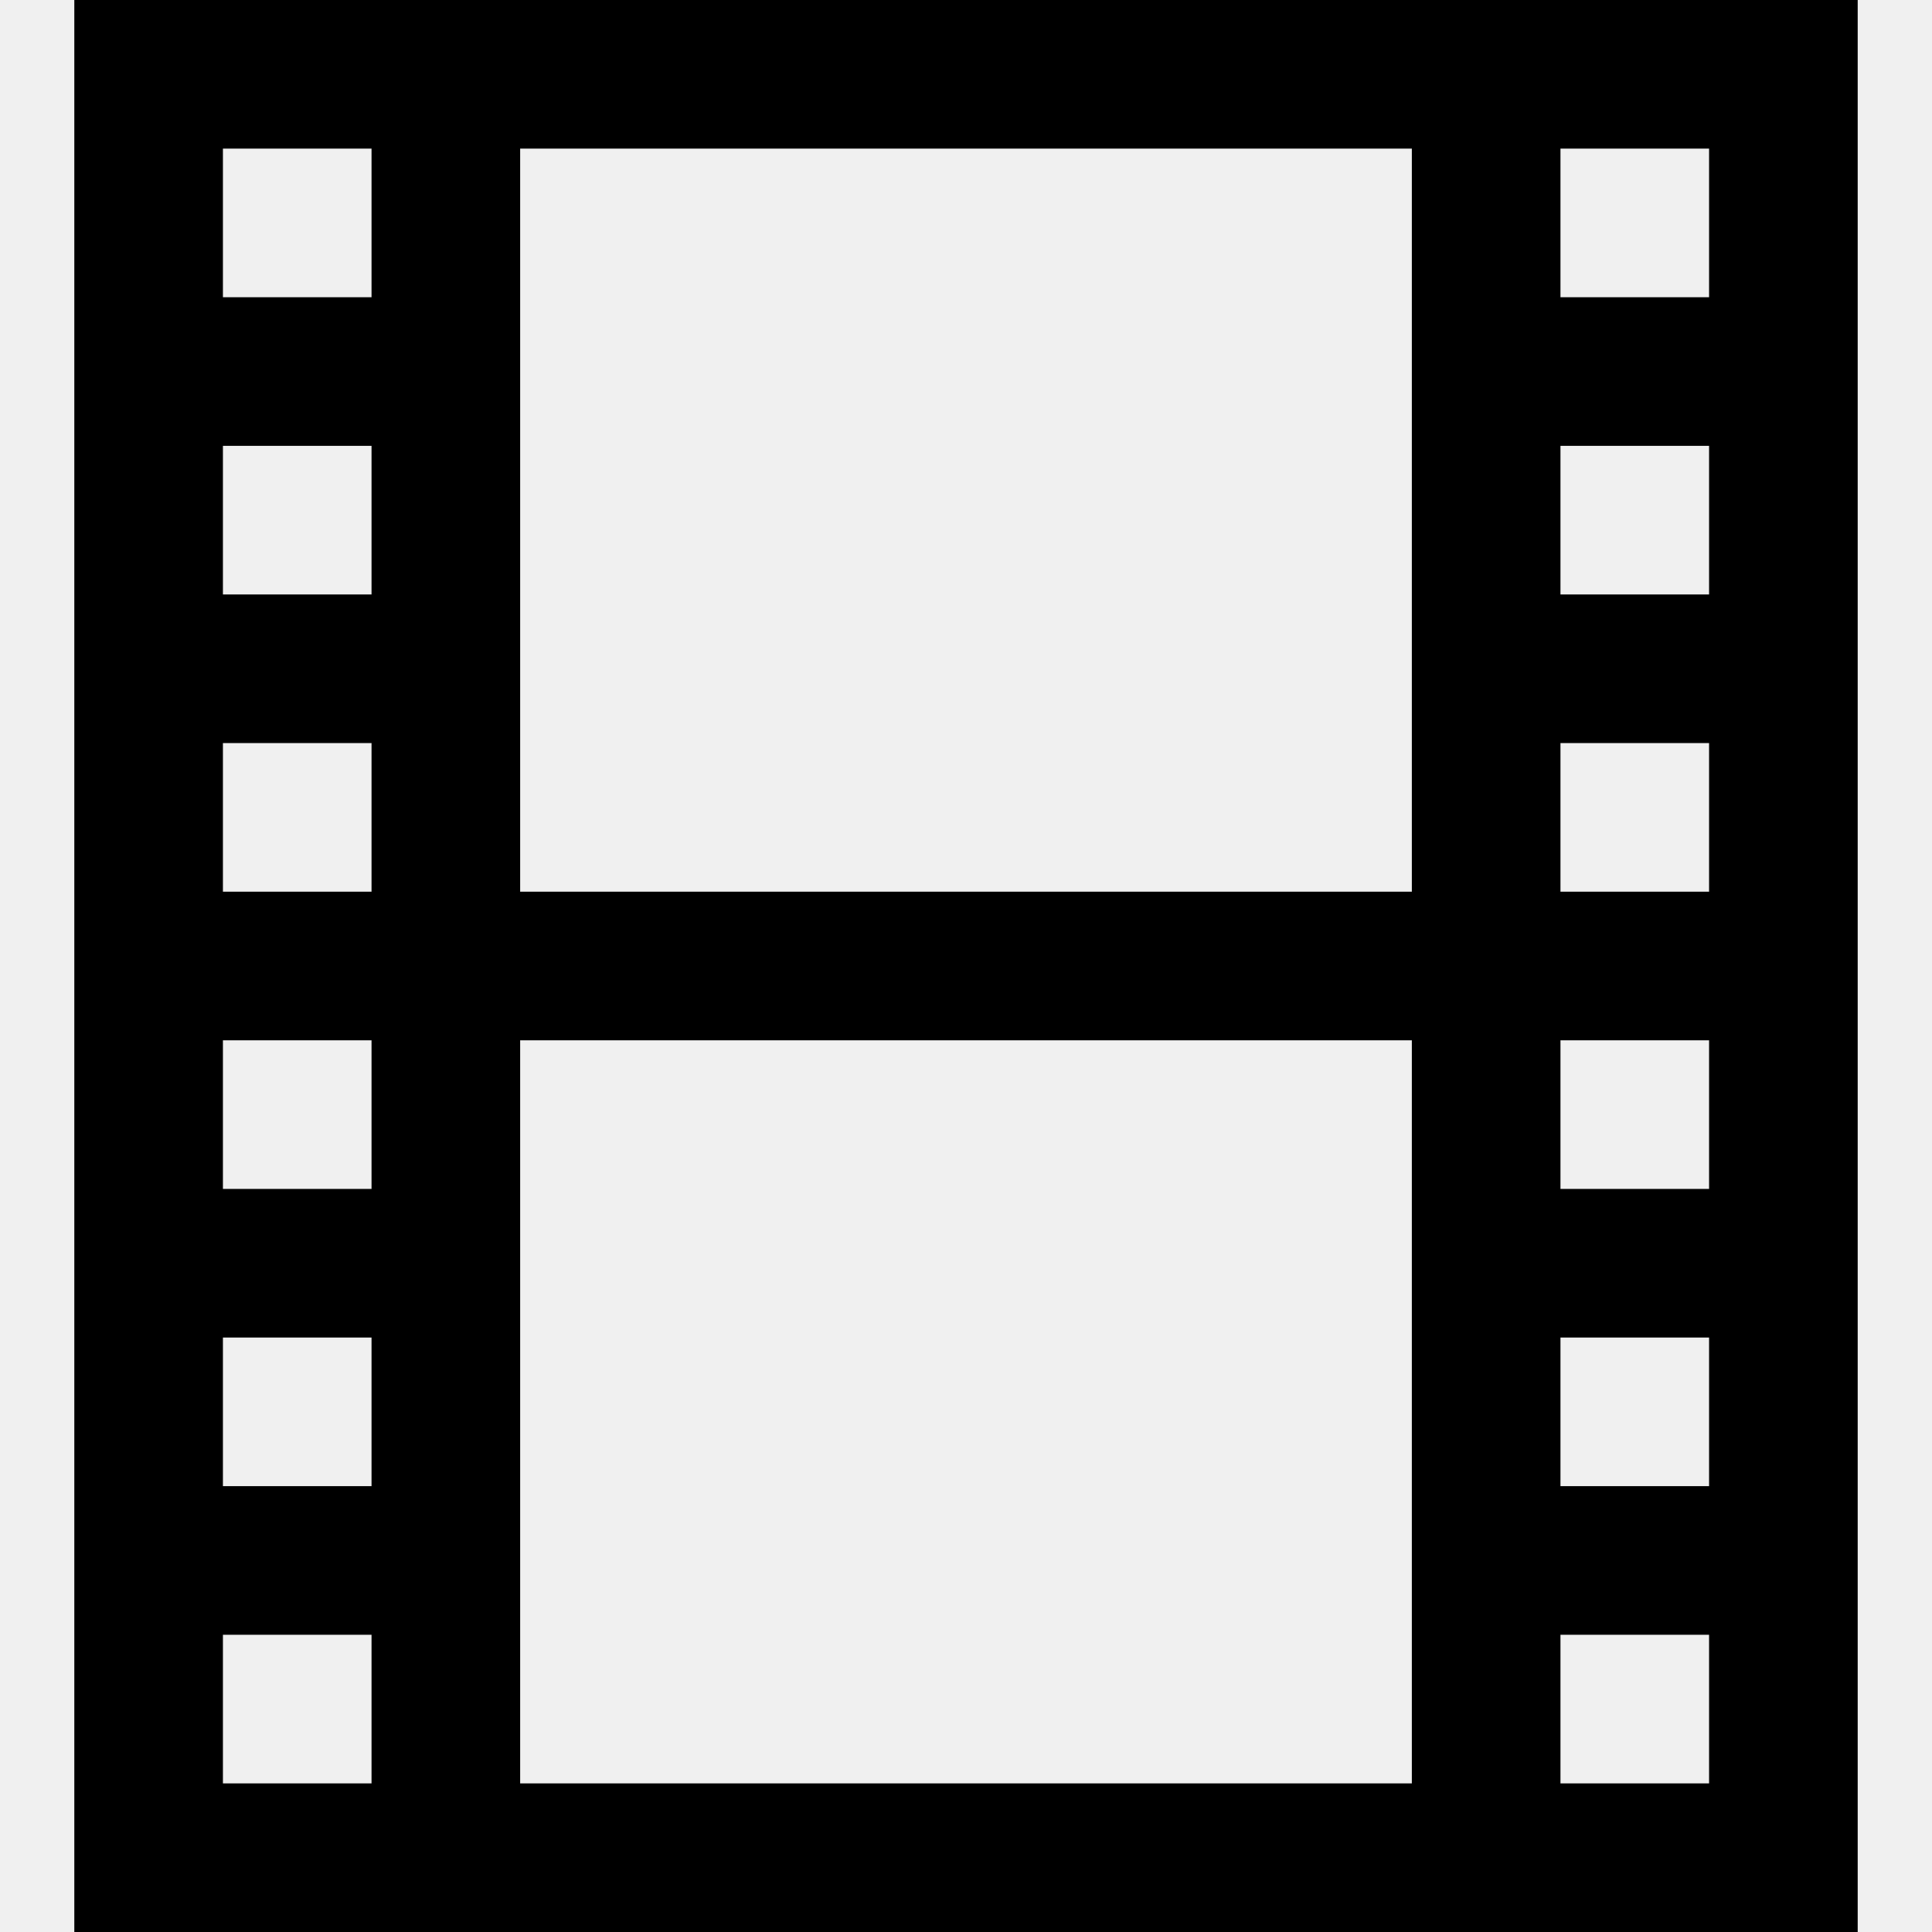
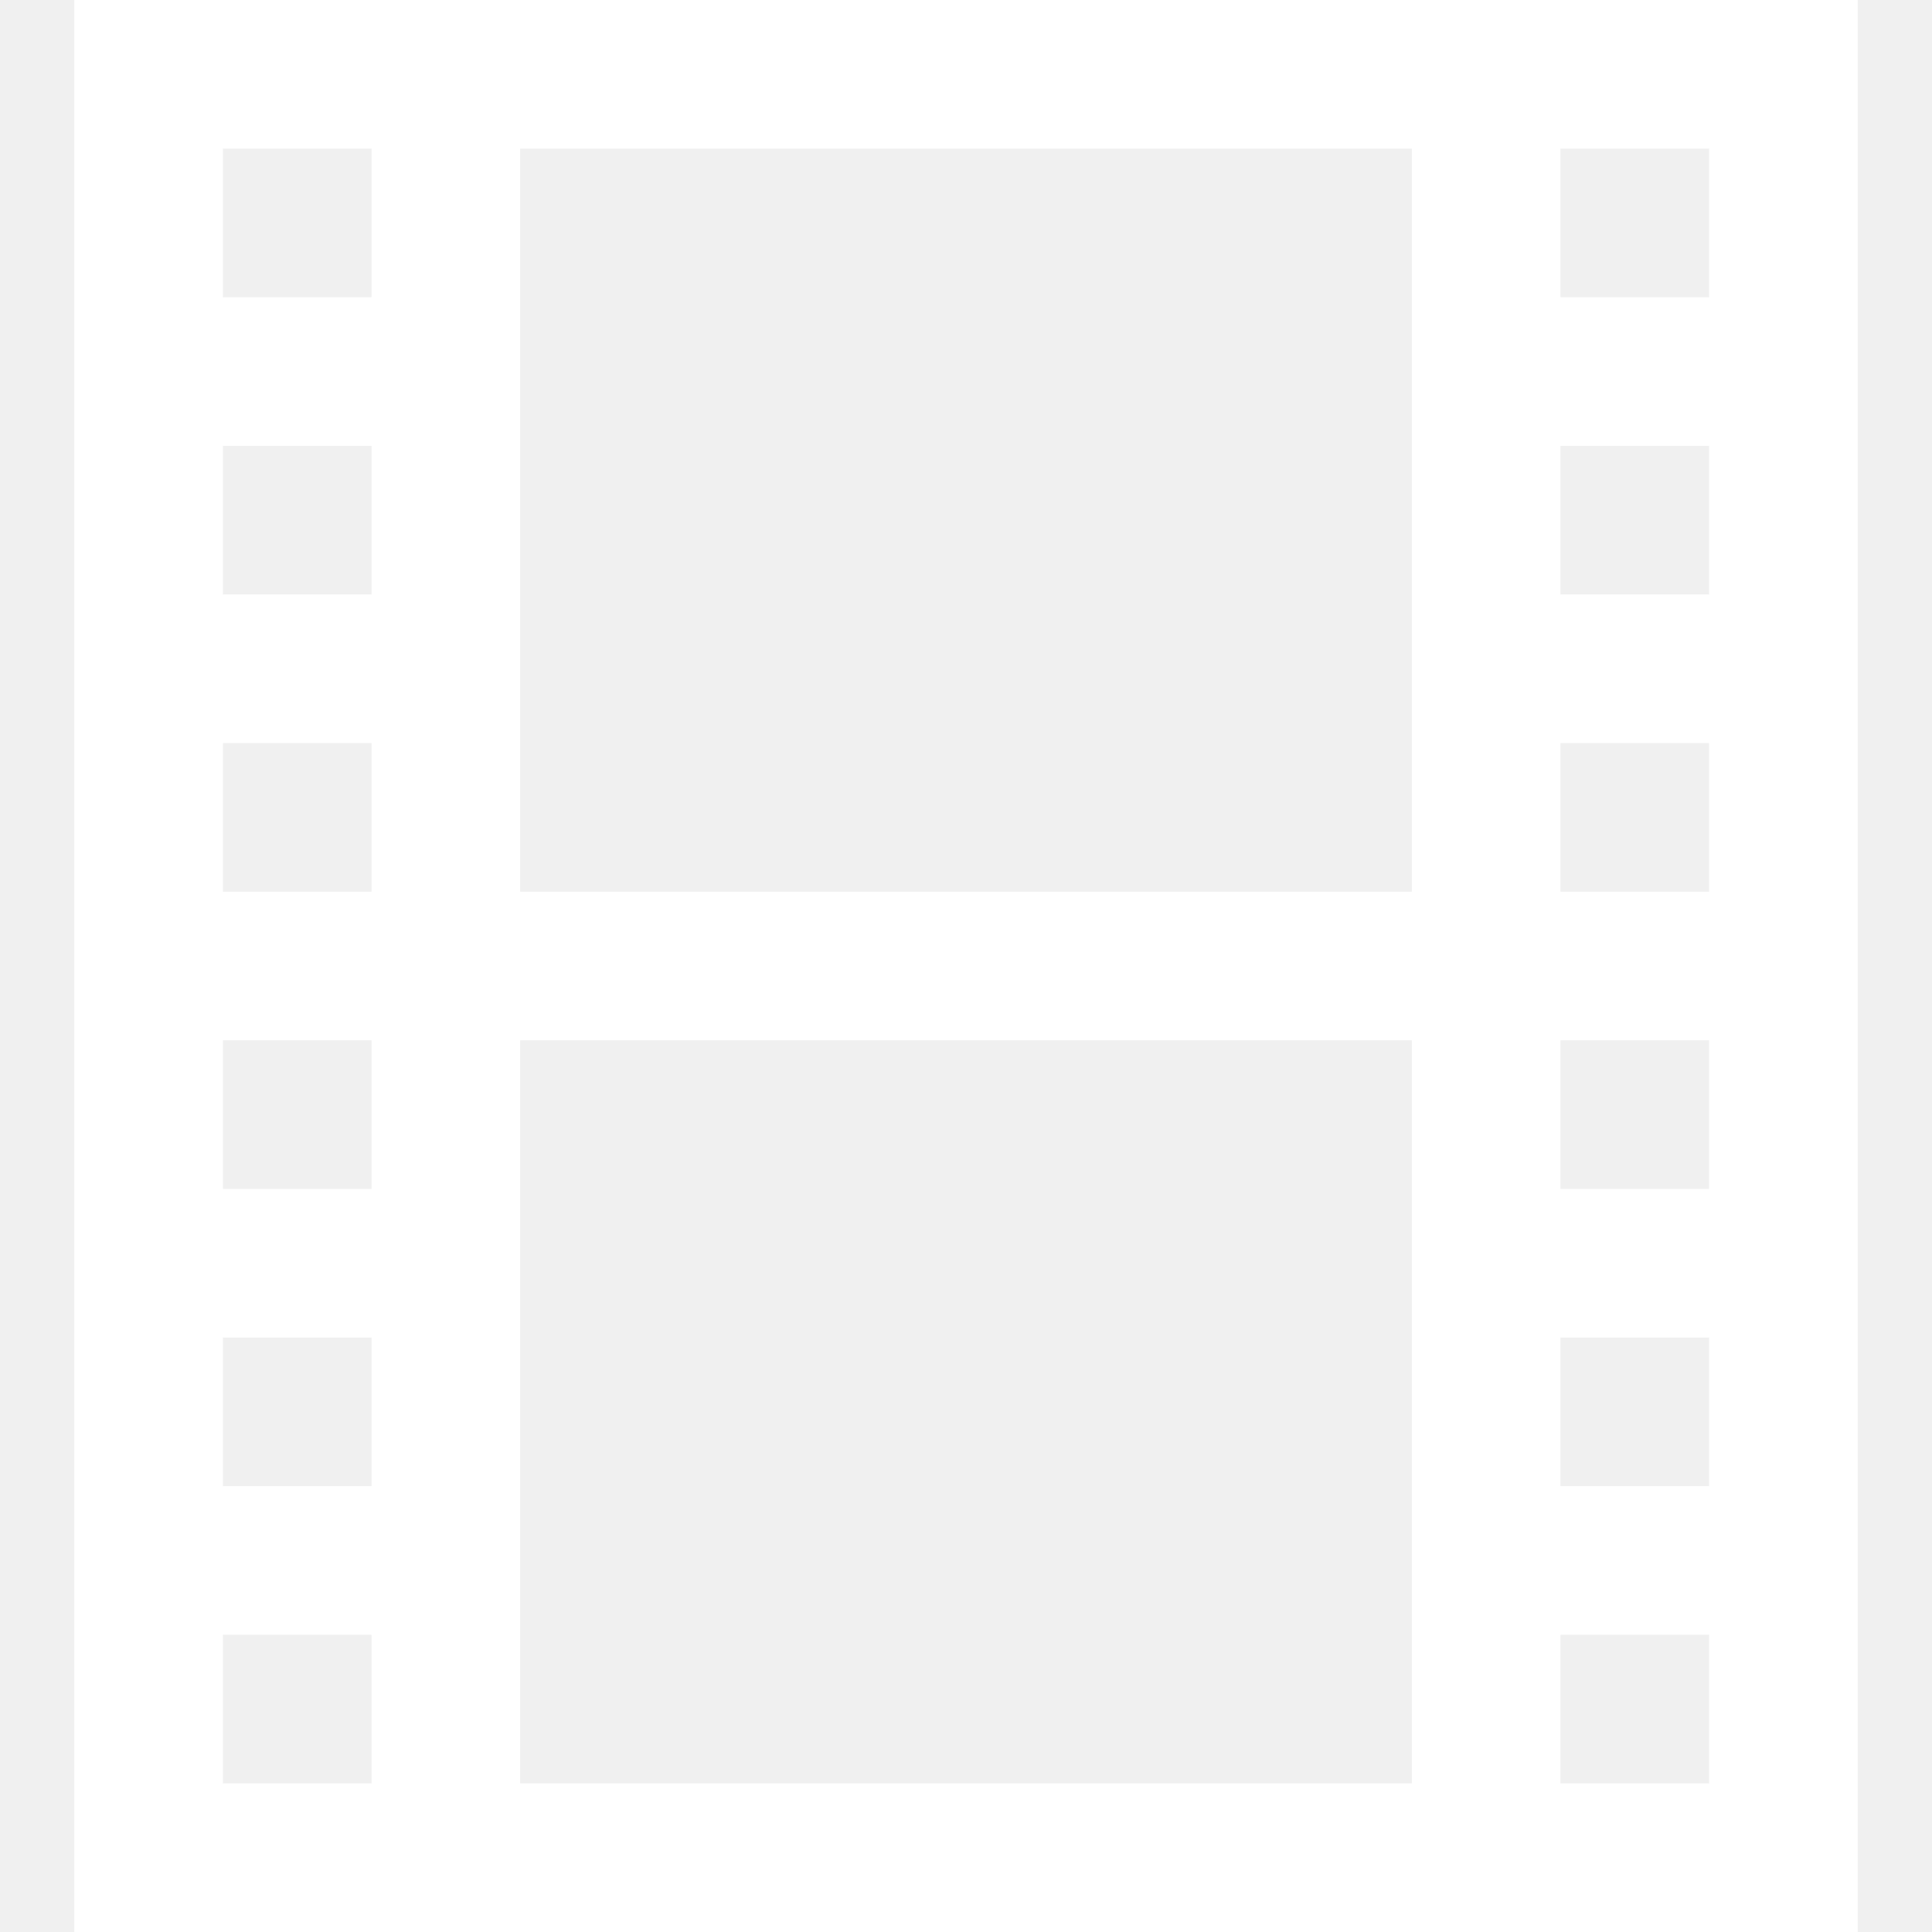
- <svg xmlns="http://www.w3.org/2000/svg" version="1.1" id="Capa_1" x="0px" y="0px" viewBox="0 0 294.777 294.777" style="enable-background:new 0 0 294.777 294.777;" xml:space="preserve">
+ <svg xmlns="http://www.w3.org/2000/svg" version="1.1" id="Capa_1" x="0px" y="0px" viewBox="0 0 294.777 294.777" style="enable-background:new 0 0 294.777 294.777;" xml:space="preserve" width="512px" height="512px">
  <g>
    <g id="Video_2_">
      <g>
-         <path d="M11.338,0v294.777h272.102V0H11.338z M56.688,272.102H34.013v-22.675h22.675V272.102z M56.688,226.751H34.013v-22.675     h22.675V226.751z M56.688,181.401H34.013v-22.675h22.675V181.401z M56.688,136.051H34.013v-22.675h22.675V136.051z      M56.688,90.701H34.013V68.025h22.675V90.701z M56.688,45.35H34.013V22.675h22.675V45.35z M215.414,272.102H79.363V158.726     h136.051V272.102z M215.414,136.051H79.363V22.675h136.051V136.051z M260.764,272.102h-22.675v-22.675h22.675V272.102z      M260.764,226.751h-22.675v-22.675h22.675V226.751z M260.764,181.401h-22.675v-22.675h22.675V181.401z M260.764,136.051h-22.675     v-22.675h22.675V136.051z M260.764,90.701h-22.675V68.025h22.675V90.701z M260.764,45.35h-22.675V22.675h22.675V45.35z" />
+         <path d="M11.338,0v294.777h272.102V0H11.338z M56.688,272.102H34.013v-22.675h22.675V272.102z M56.688,226.751H34.013v-22.675     h22.675V226.751z M56.688,181.401H34.013v-22.675h22.675V181.401z M56.688,136.051H34.013v-22.675h22.675V136.051z      M56.688,90.701H34.013V68.025h22.675V90.701z M56.688,45.35H34.013V22.675h22.675V45.35z M215.414,272.102H79.363V158.726     h136.051V272.102z M215.414,136.051H79.363V22.675h136.051V136.051z M260.764,272.102h-22.675v-22.675h22.675V272.102z      M260.764,226.751h-22.675v-22.675h22.675V226.751z M260.764,181.401h-22.675v-22.675h22.675V181.401z M260.764,136.051h-22.675     v-22.675h22.675V136.051z M260.764,90.701h-22.675V68.025h22.675V90.701z M260.764,45.35h-22.675V22.675h22.675V45.35z" fill="#FFFFFF" />
      </g>
    </g>
  </g>
  <g>
</g>
  <g>
</g>
  <g>
</g>
  <g>
</g>
  <g>
</g>
  <g>
</g>
  <g>
</g>
  <g>
</g>
  <g>
</g>
  <g>
</g>
  <g>
</g>
  <g>
</g>
  <g>
</g>
  <g>
</g>
  <g>
</g>
</svg>
